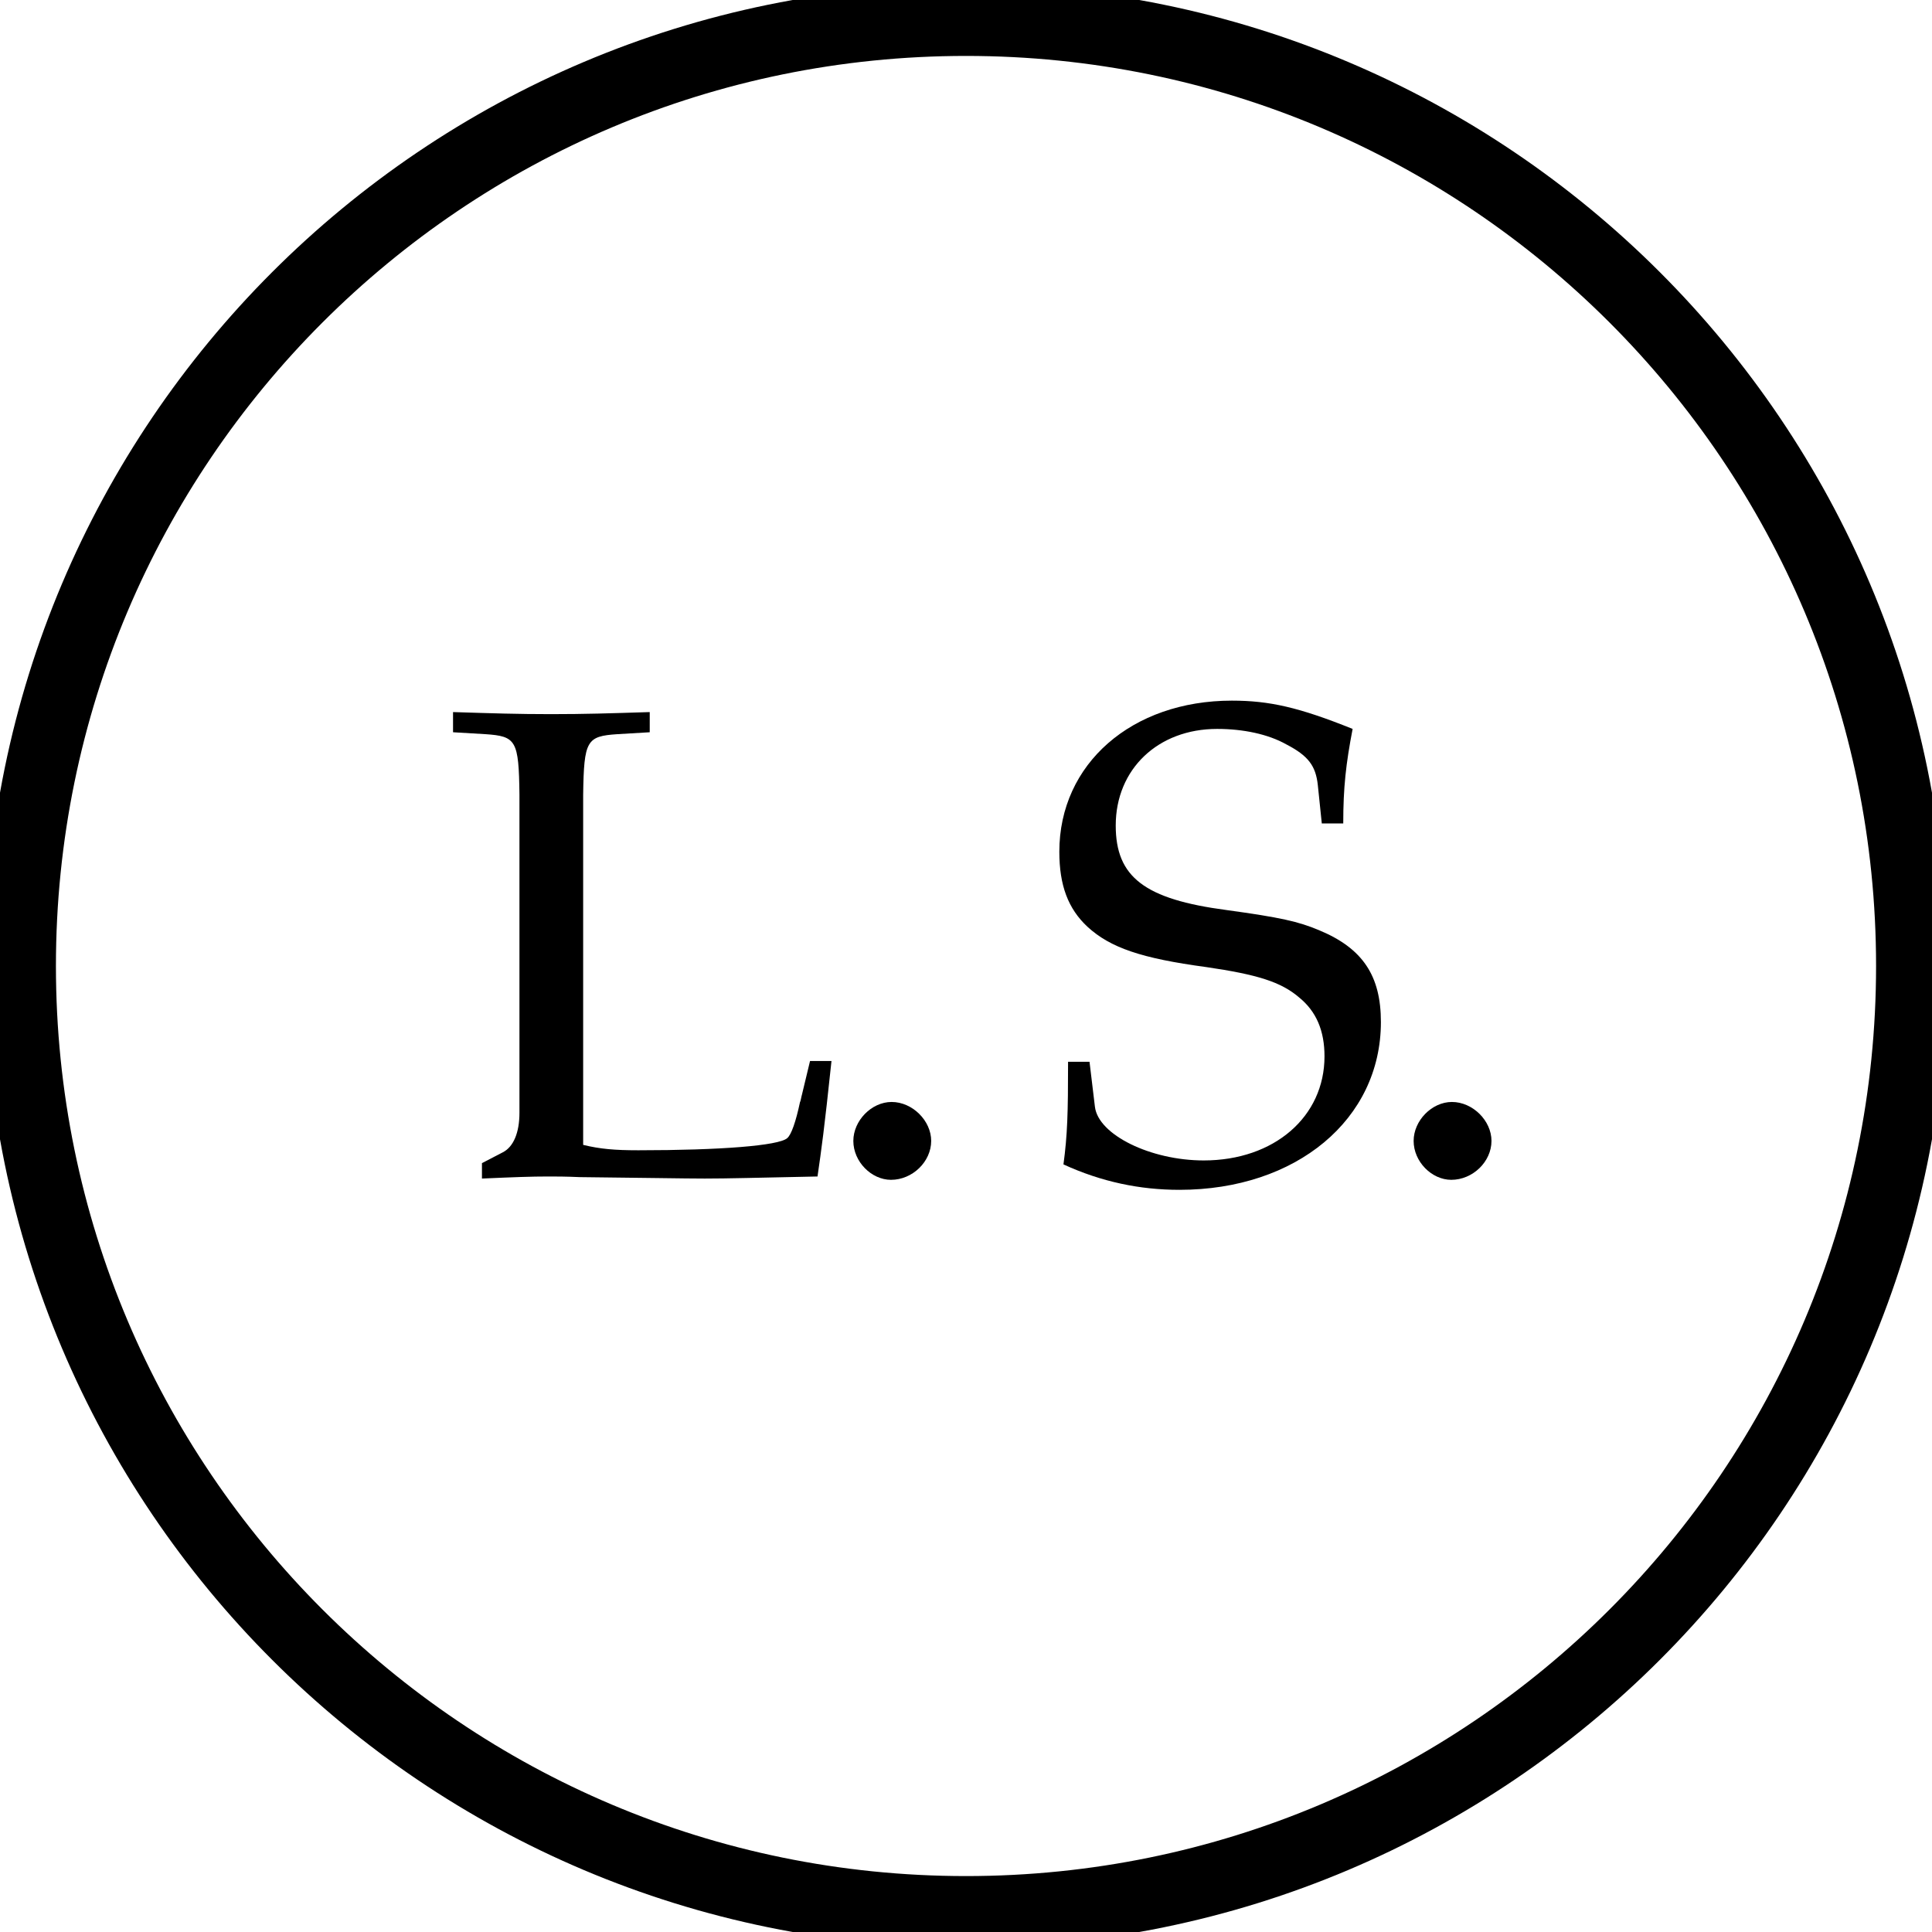
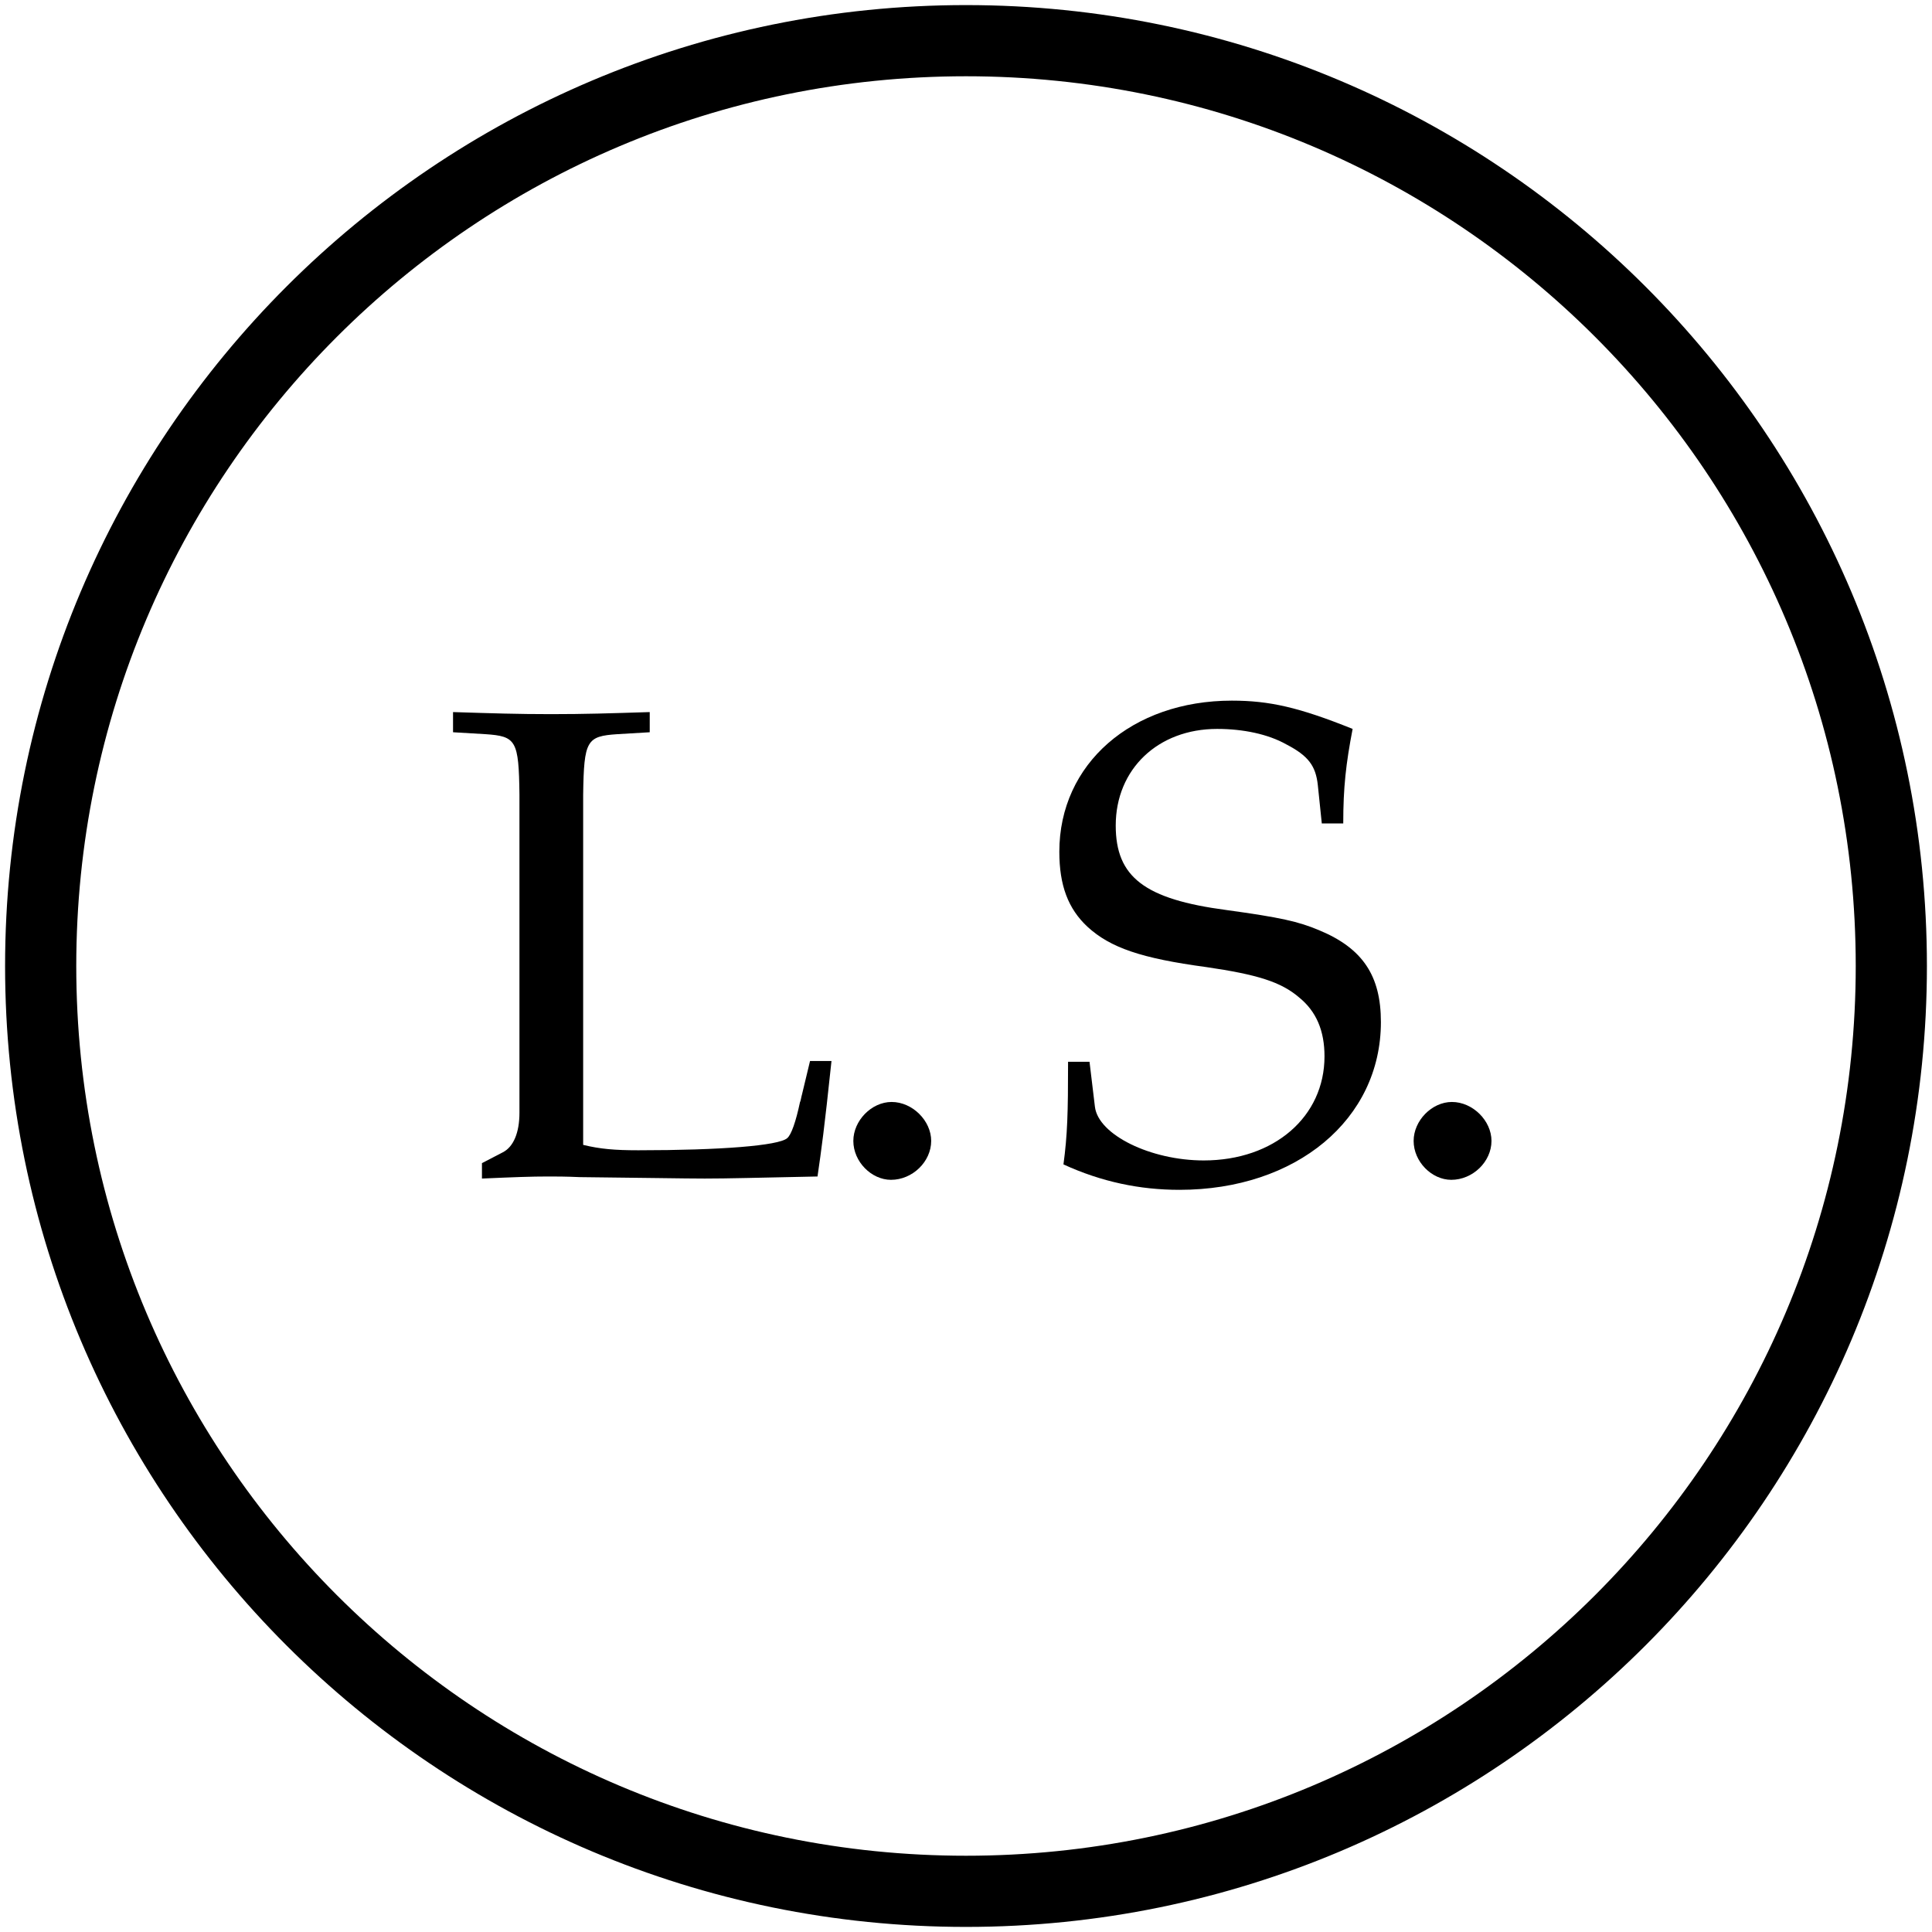
<svg xmlns="http://www.w3.org/2000/svg" id="Ebene_1" data-name="Ebene 1" viewBox="0 0 190 190">
  <defs>
    <style>.cls-1{font-size:66px;font-family:PalatinoLinotype-Roman, Palatino Linotype;serif}
            .cls-2{letter-spacing:-0.06em;}
            .cls-3{letter-spacing:0.1em;}.cls-4{letter-spacing:-0.04em;}
            .cls-5{fill:none;stroke:#000;stroke-miterlimit:10;stroke-width:7px;}</style>
  </defs>
  <text class="cls-1" transform="translate(43.1 115.7)">
    <tspan class="cls-2">L</tspan>
    <tspan class="cls-3" x="36.4" y="0">.</tspan>
    <tspan class="cls-4" x="59.5" y="0">S</tspan>
    <tspan x="91.5" y="0">.</tspan>
  </text>
-   <circle class="cls-5" cx="95" cy="95" r="93" />
+   <circle class="cls-5" cx="95" cy="95" r="91" />
</svg>
